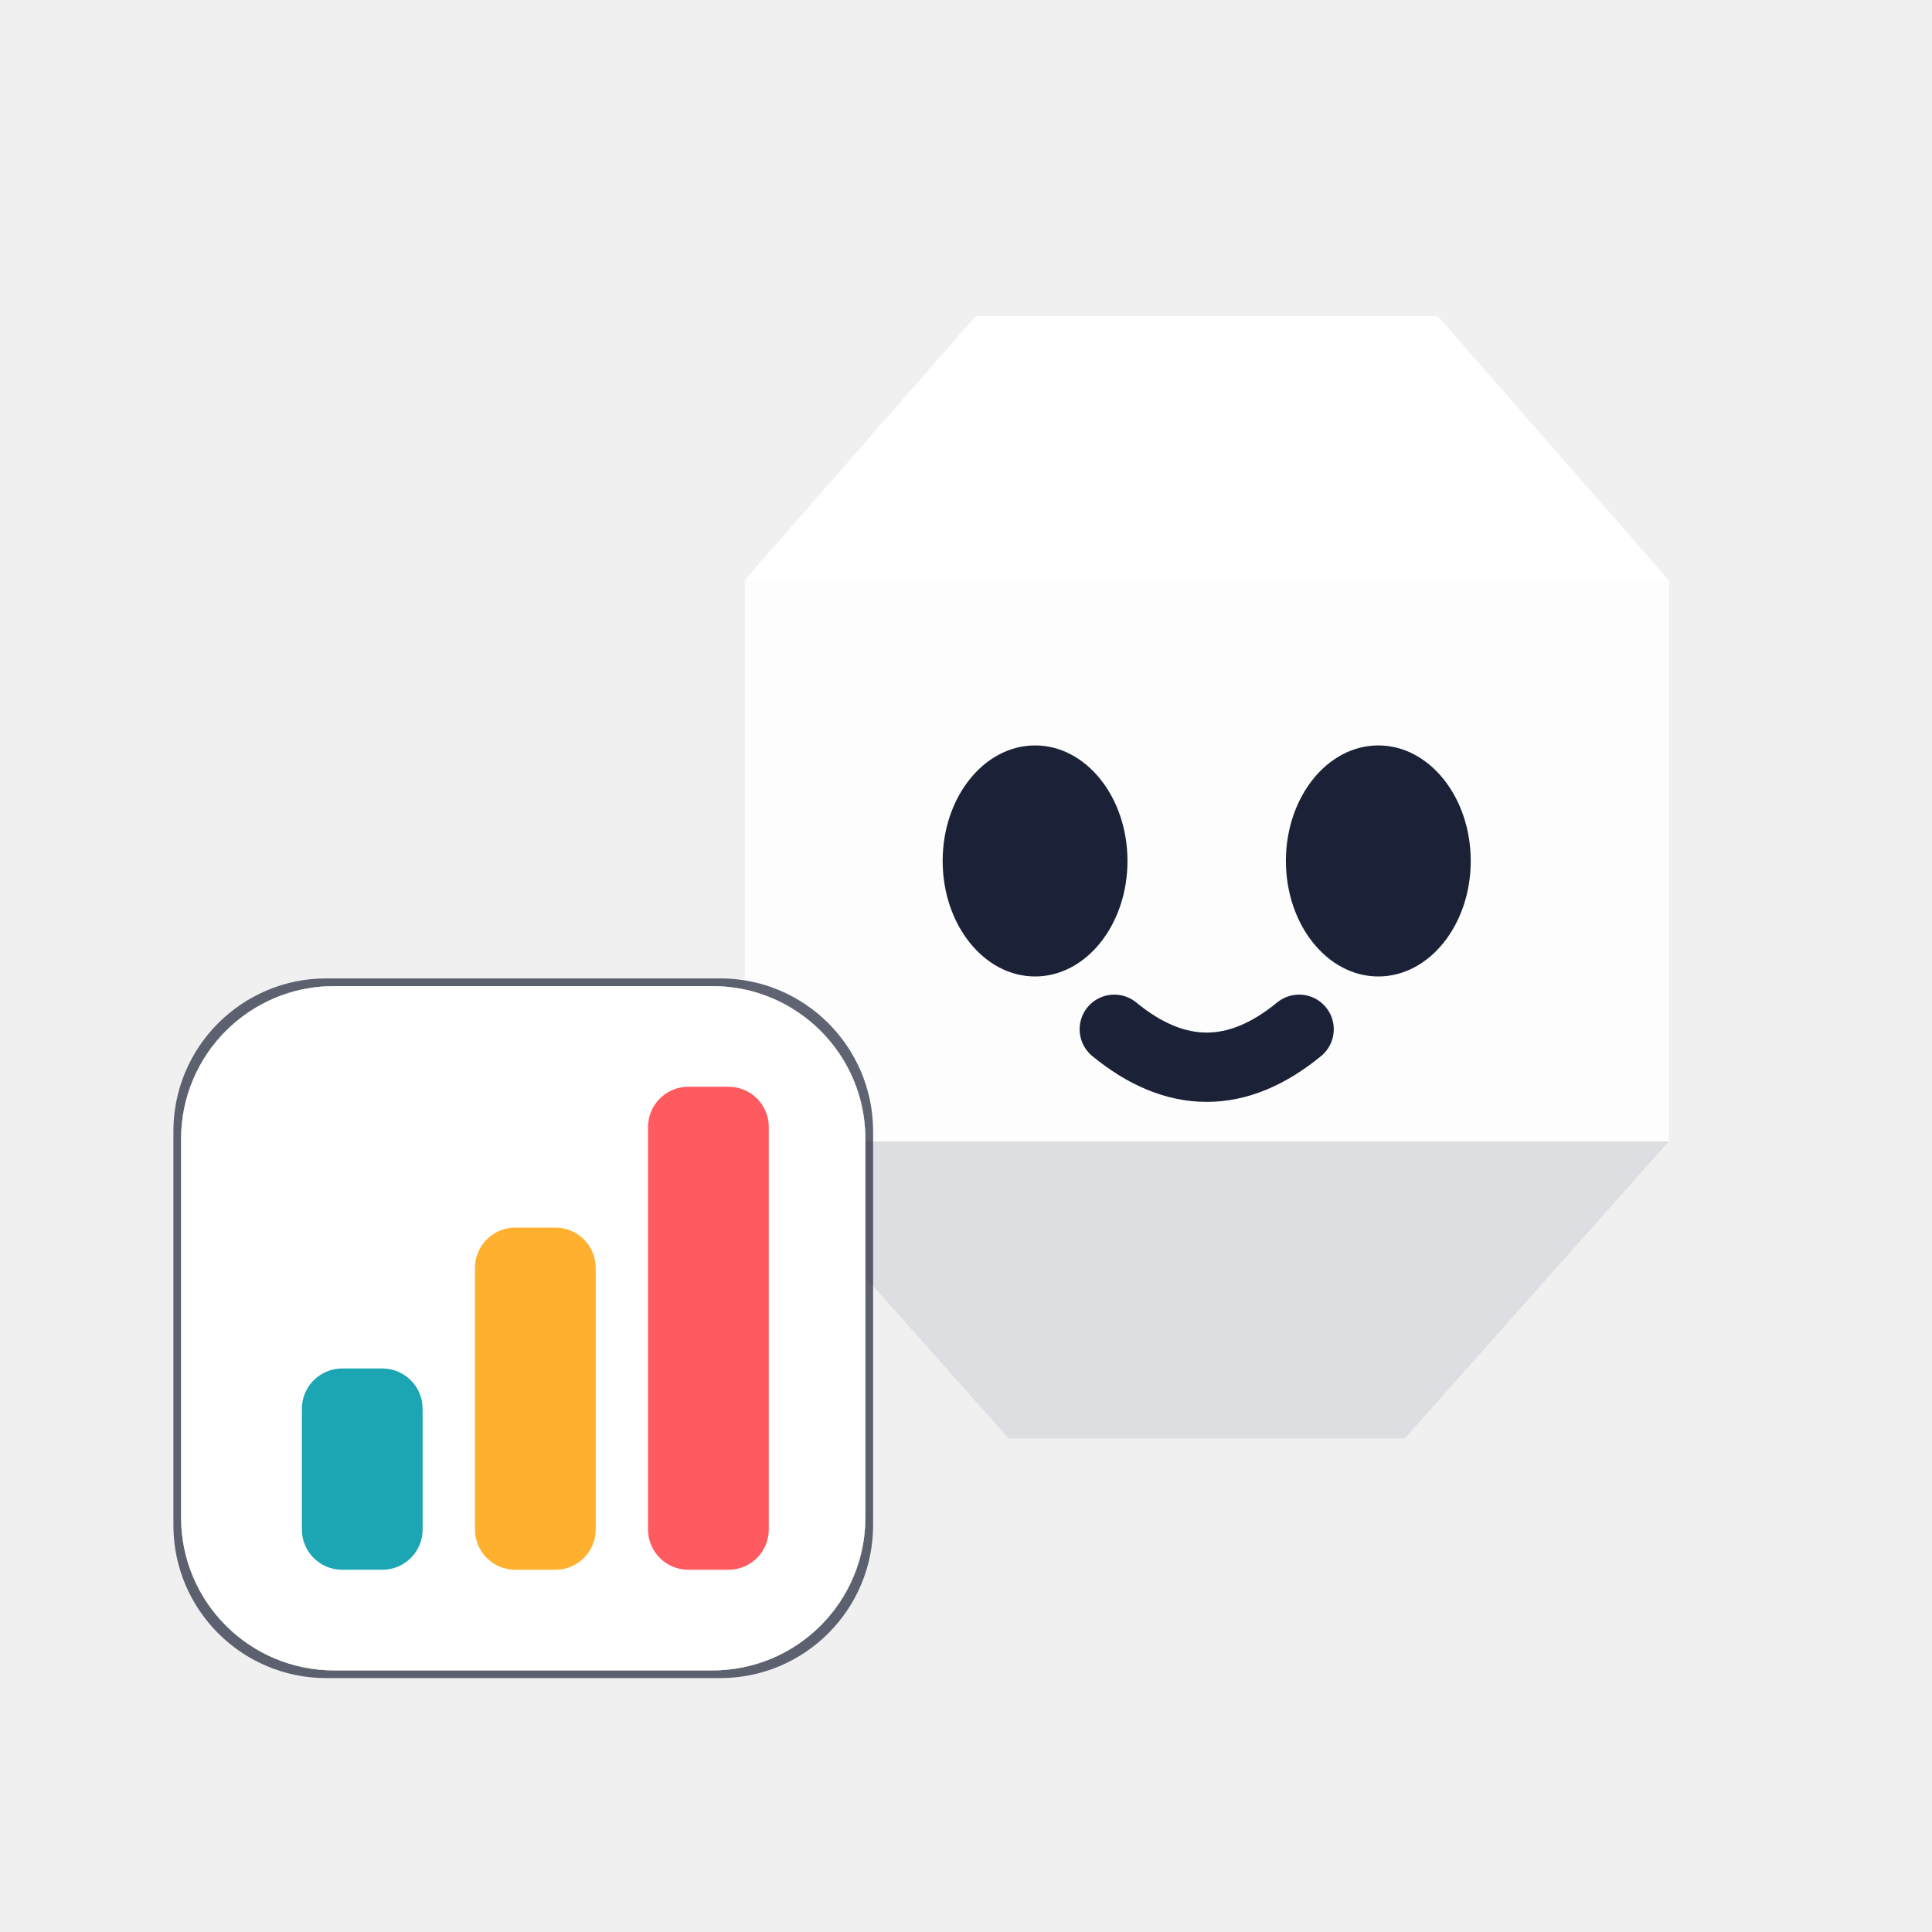
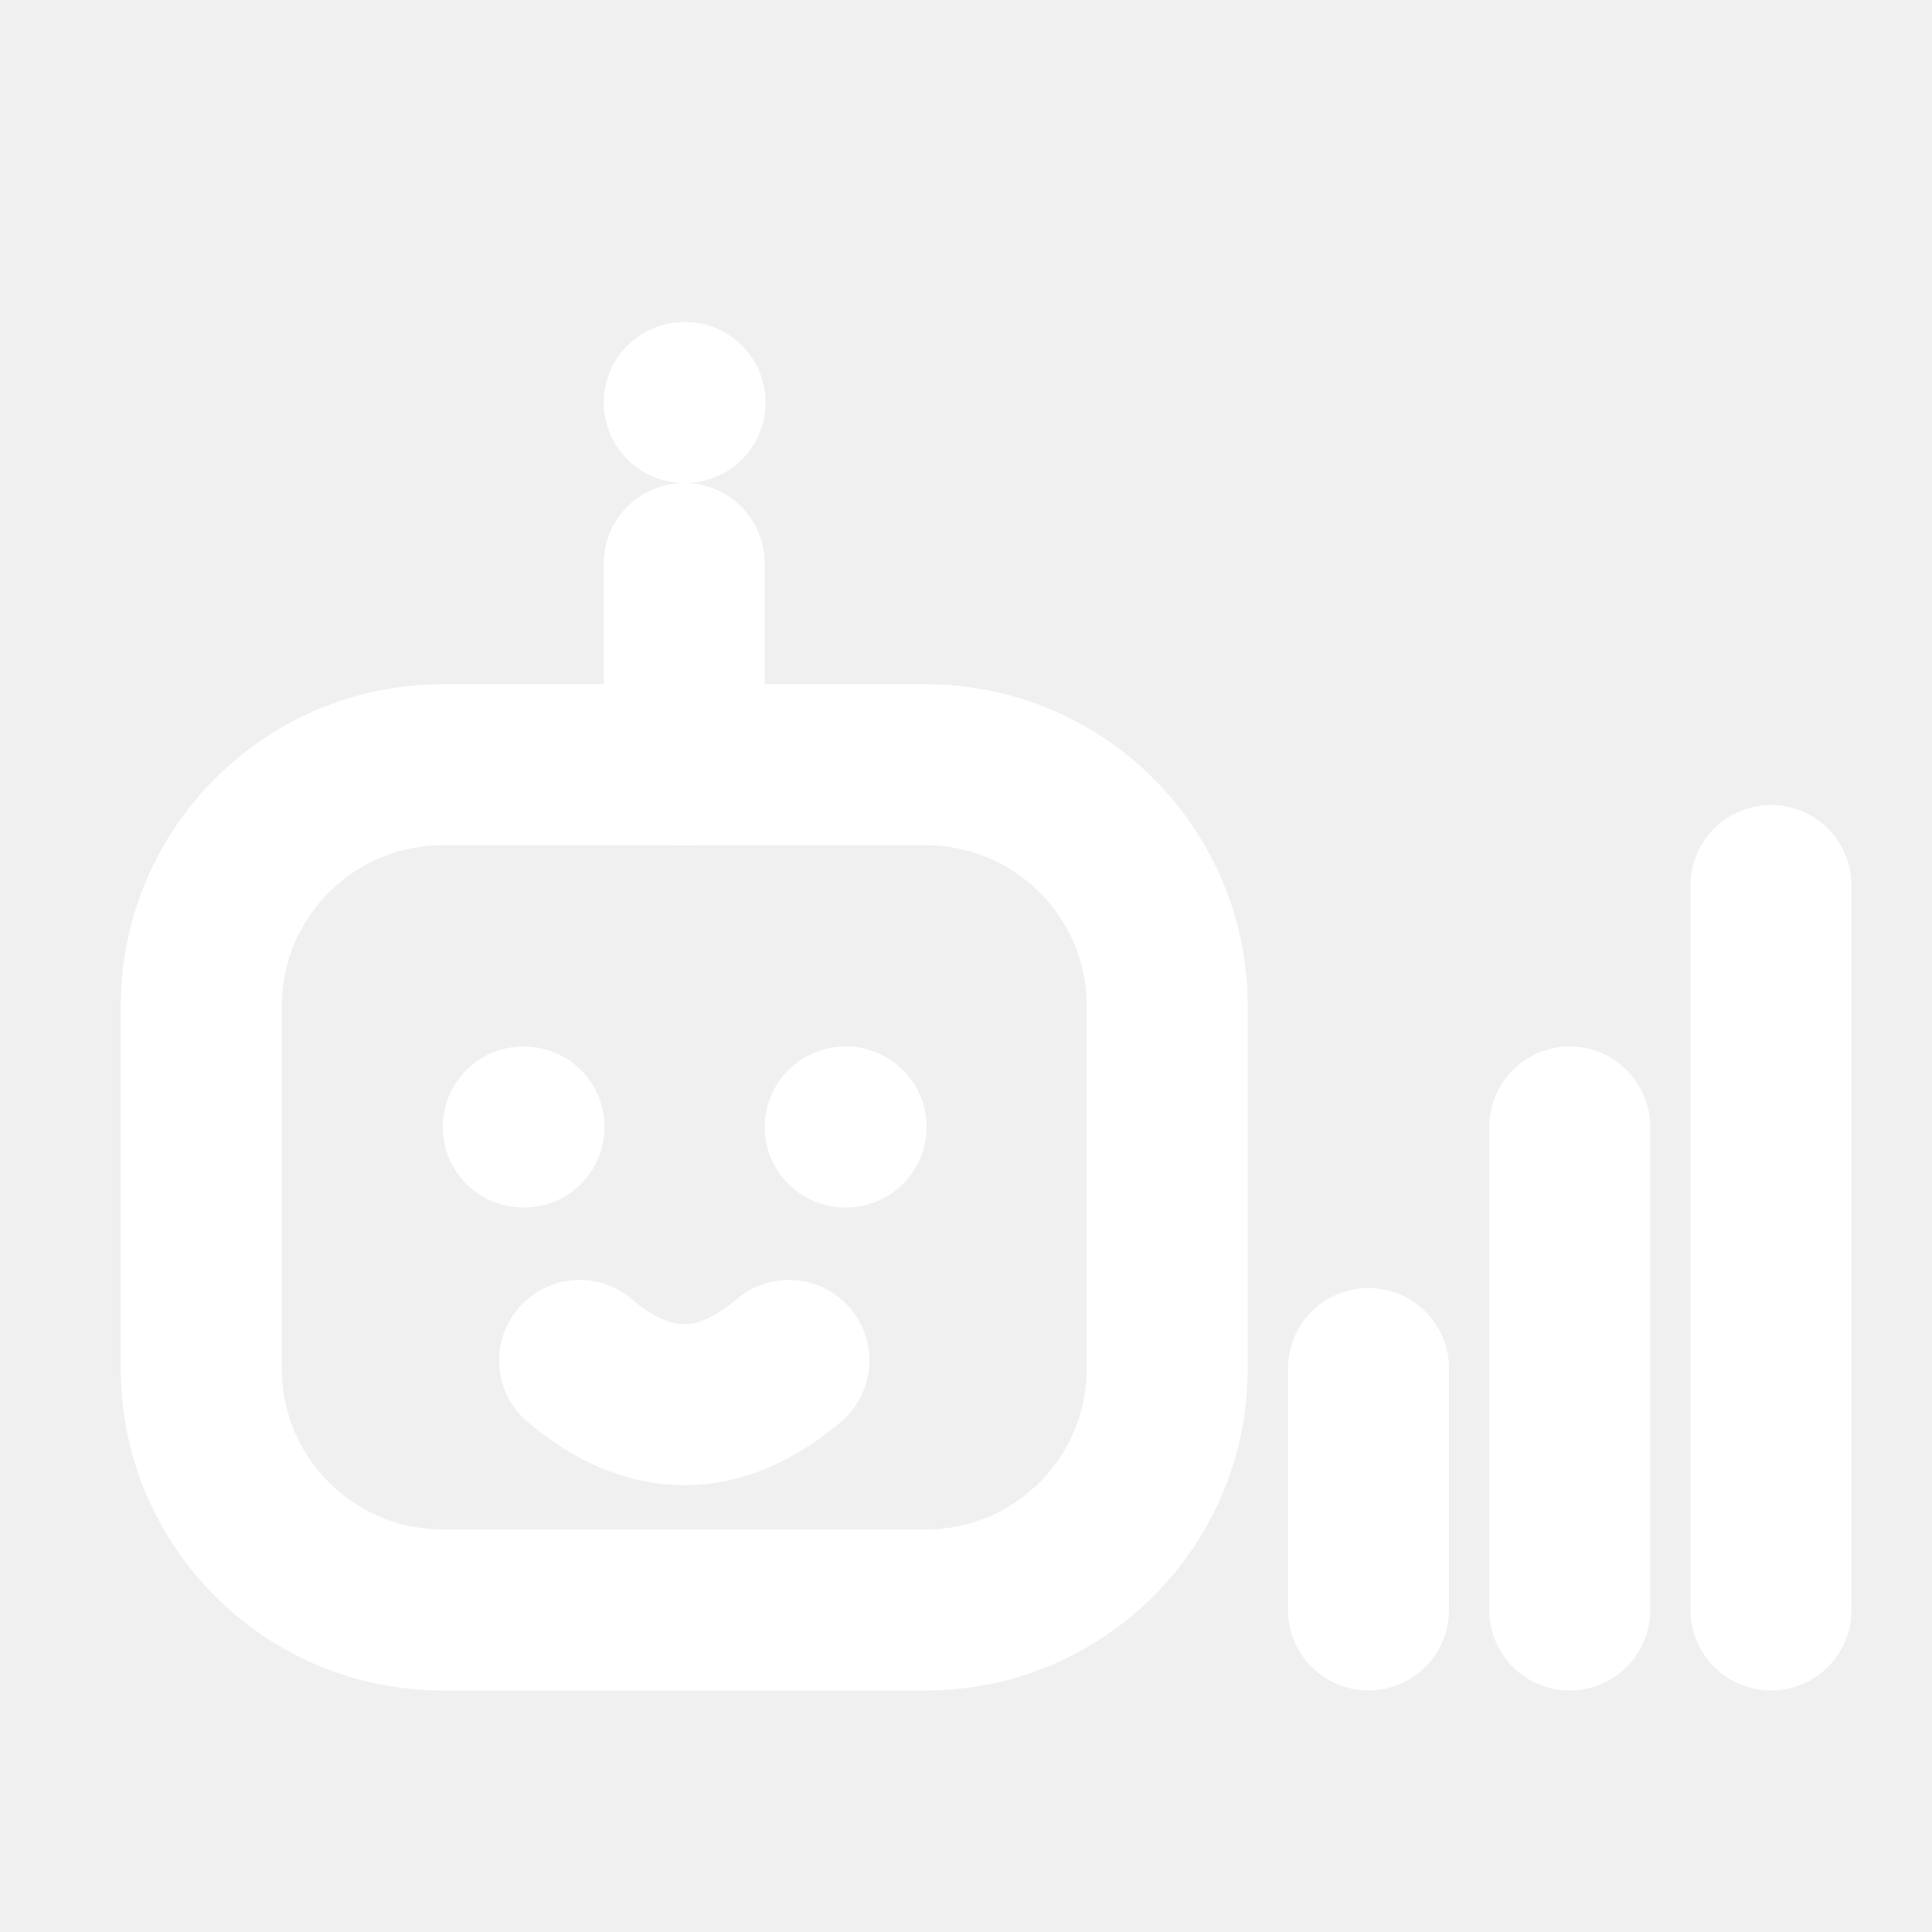
- <svg xmlns="http://www.w3.org/2000/svg" width="48" height="48" viewBox="0 0 48 48">
-   <defs>
-     <filter id="edge" x="-20%" y="-20%" width="140%" height="140%">
-       <feMorphology in="SourceAlpha" operator="dilate" radius="1.3" result="spread" />
-       <feFlood flood-color="#1B2238" flood-opacity=".7" result="dark" />
-       <feComposite in="dark" in2="spread" operator="in" />
-       <feMerge>
-         <feMergeNode />
-         <feMergeNode in="SourceGraphic" />
-       </feMerge>
-     </filter>
-   </defs>
-   <g transform="translate(10.3 1.3) scale(.82)">
-     <path d="M17 8h14l7 8v17l-8 9H18l-8-9V16z" fill="#fff" fill-opacity=".86" />
-     <path d="M17 8h14l7 8H10z" fill="#fff" />
-     <path d="M10 33h28l-8 9H18z" fill="#1B2238" fill-opacity=".14" />
-     <ellipse cx="18.8" cy="24.5" rx="2.8" ry="3.5" fill="#1B2238" />
-     <ellipse cx="29.2" cy="24.5" rx="2.8" ry="3.5" fill="#1B2238" />
-     <path d="M21.2 29.6q2.8 2.3 5.6 0" fill="none" stroke="#1B2238" stroke-width="2.1" stroke-linecap="round" />
-   </g>
-   <g filter="url(#edge)">
-     <g transform="translate(-25 -4)">
-       <rect x="29.5" y="28.5" width="17" height="17" rx="3.8" fill="#fff" />
-       <rect x="32.5" y="38" width="3" height="5" rx="1" fill="#1FA5B3" />
-       <rect x="36.8" y="34.5" width="3" height="8.5" rx="1" fill="#FFB02E" />
-       <rect x="41.1" y="31" width="3" height="12" rx="1" fill="#FF5A5F" />
-     </g>
-   </g>
+ <svg xmlns="http://www.w3.org/2000/svg" width="24" height="24" viewBox="0 0 24 24" fill="none" stroke="#ffffff" stroke-width="2" stroke-linecap="round" stroke-linejoin="round">
+   <rect x="2.5" y="9.5" width="12" height="10.5" rx="3" />
+   <path d="M6.5 14h.01M10.5 14h.01" />
+   <path d="M7.2 16.9q1.3 1.1 2.6 0" />
+   <path d="M8.5 9.5V7M8.5 5h.01" />
+   <path d="M17 20v-3M19.5 20v-6M22 20v-9" />
</svg>
